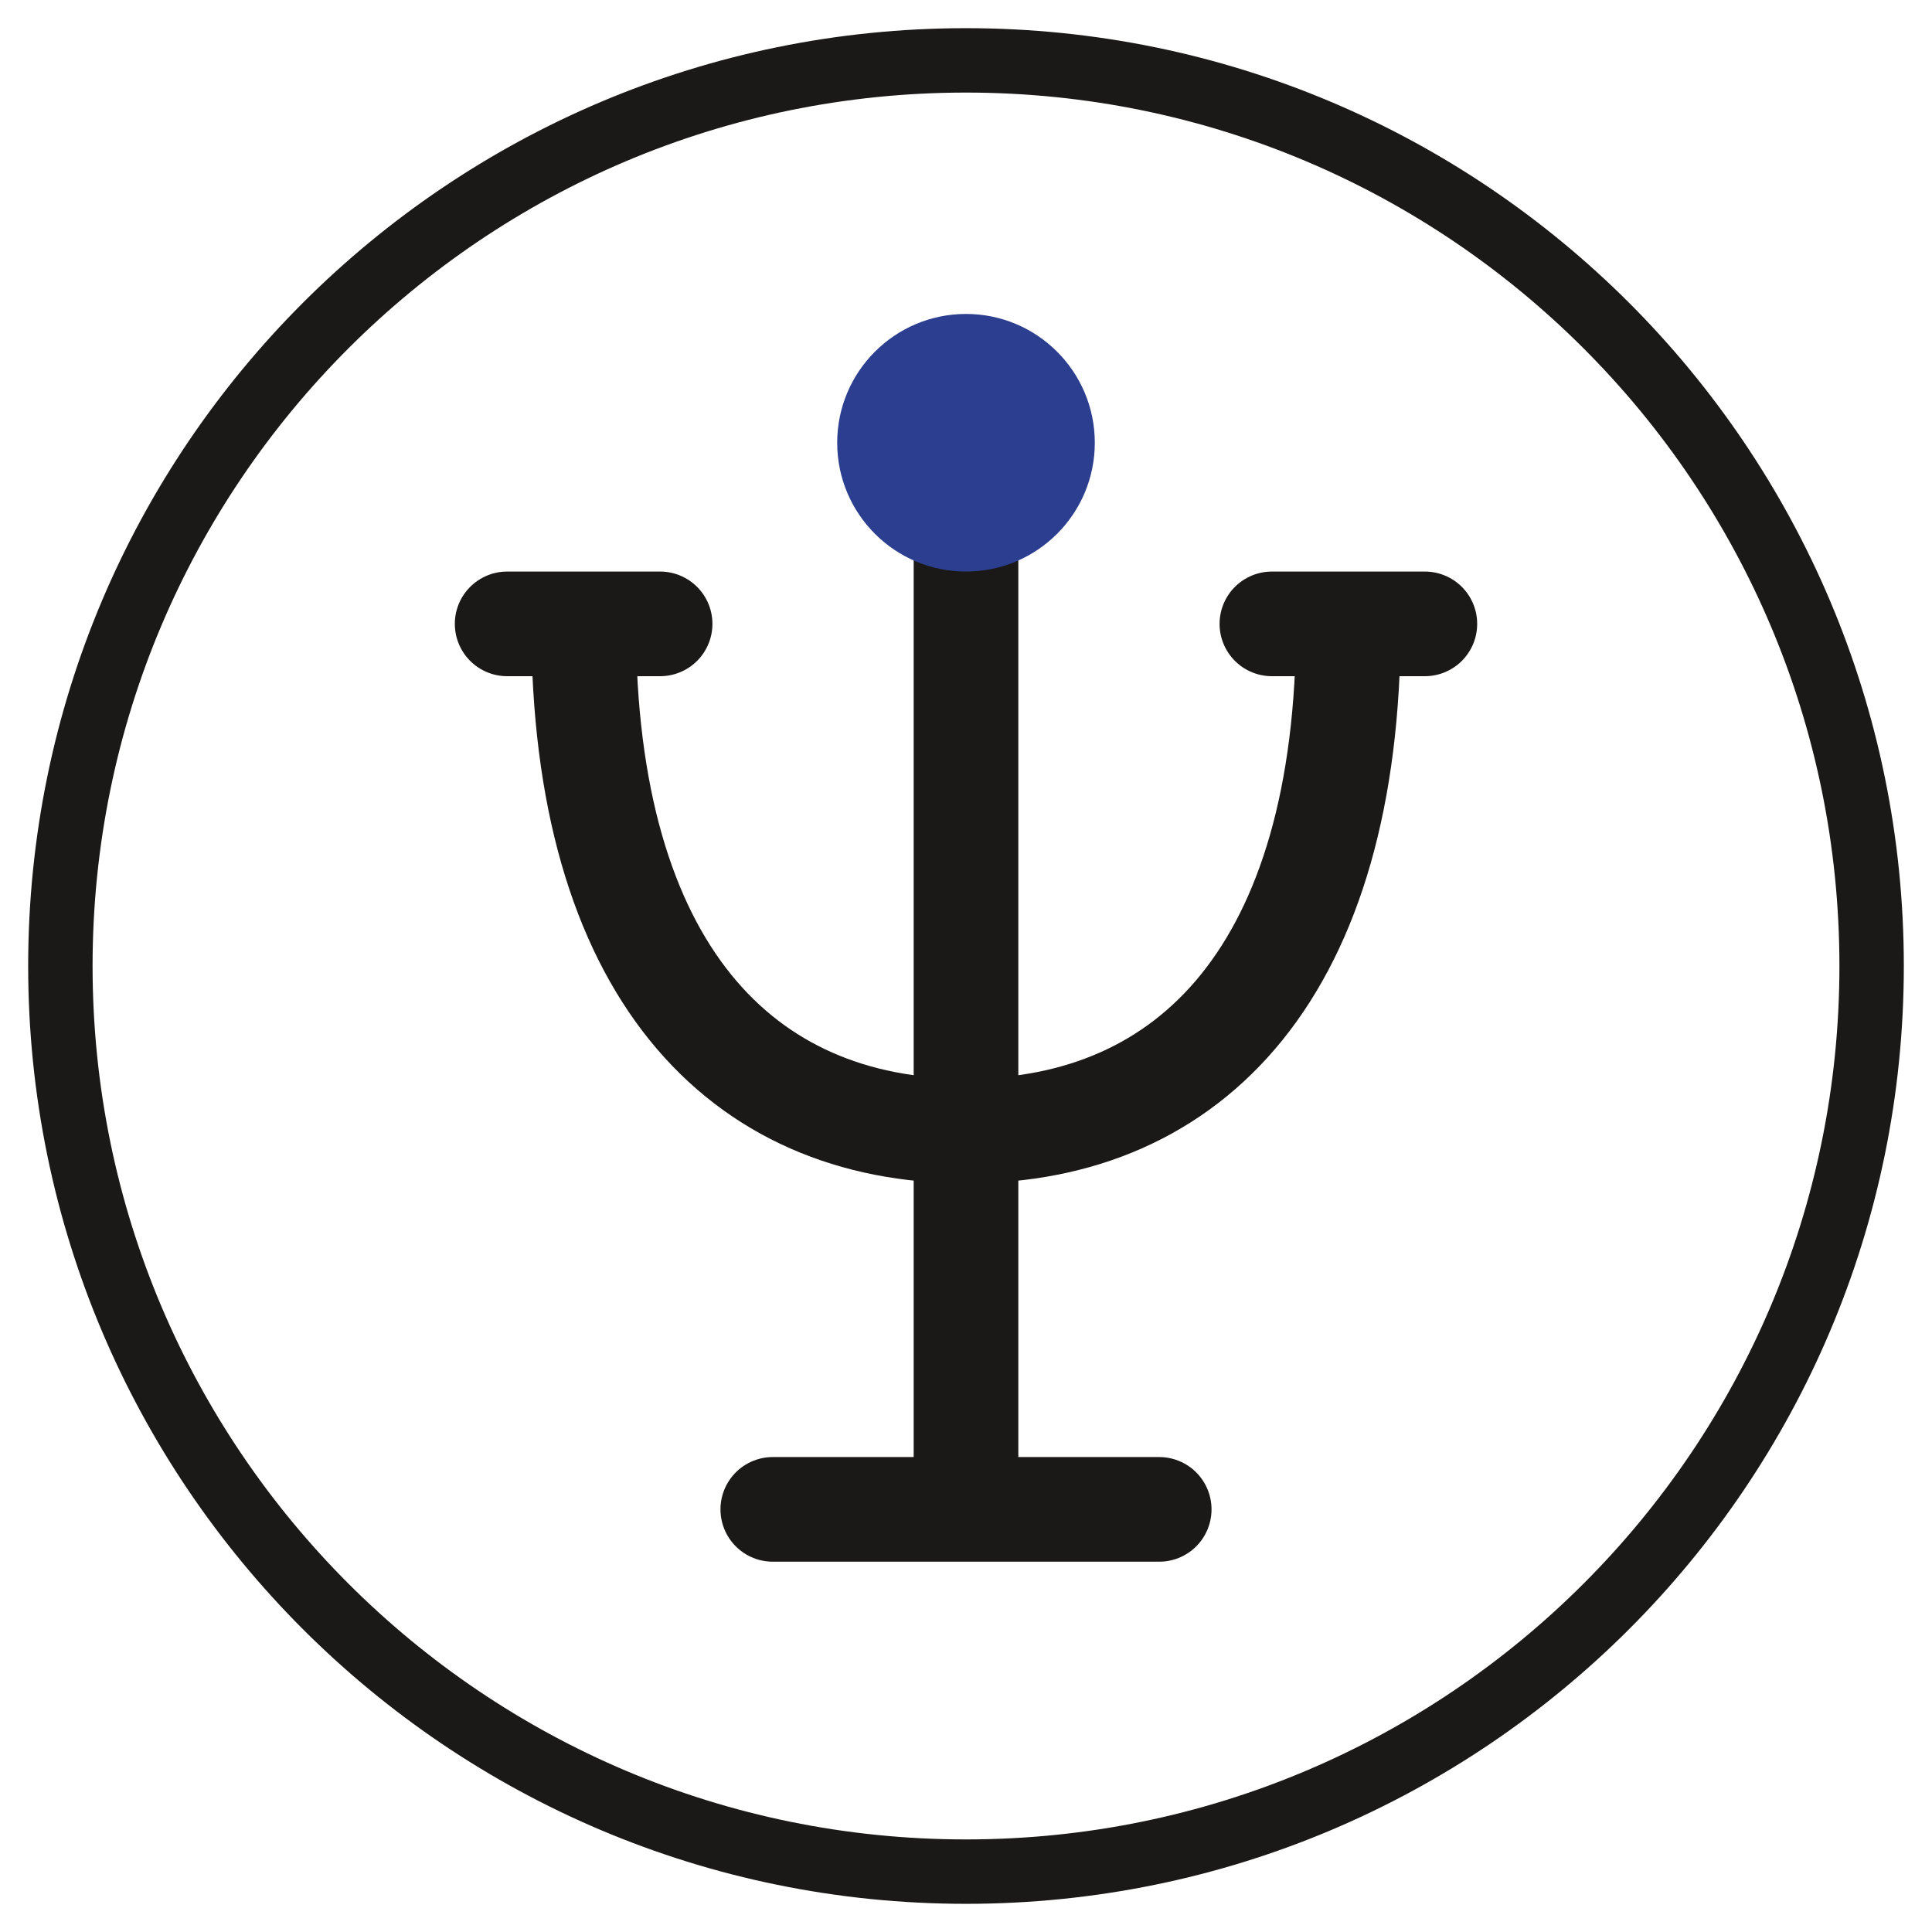
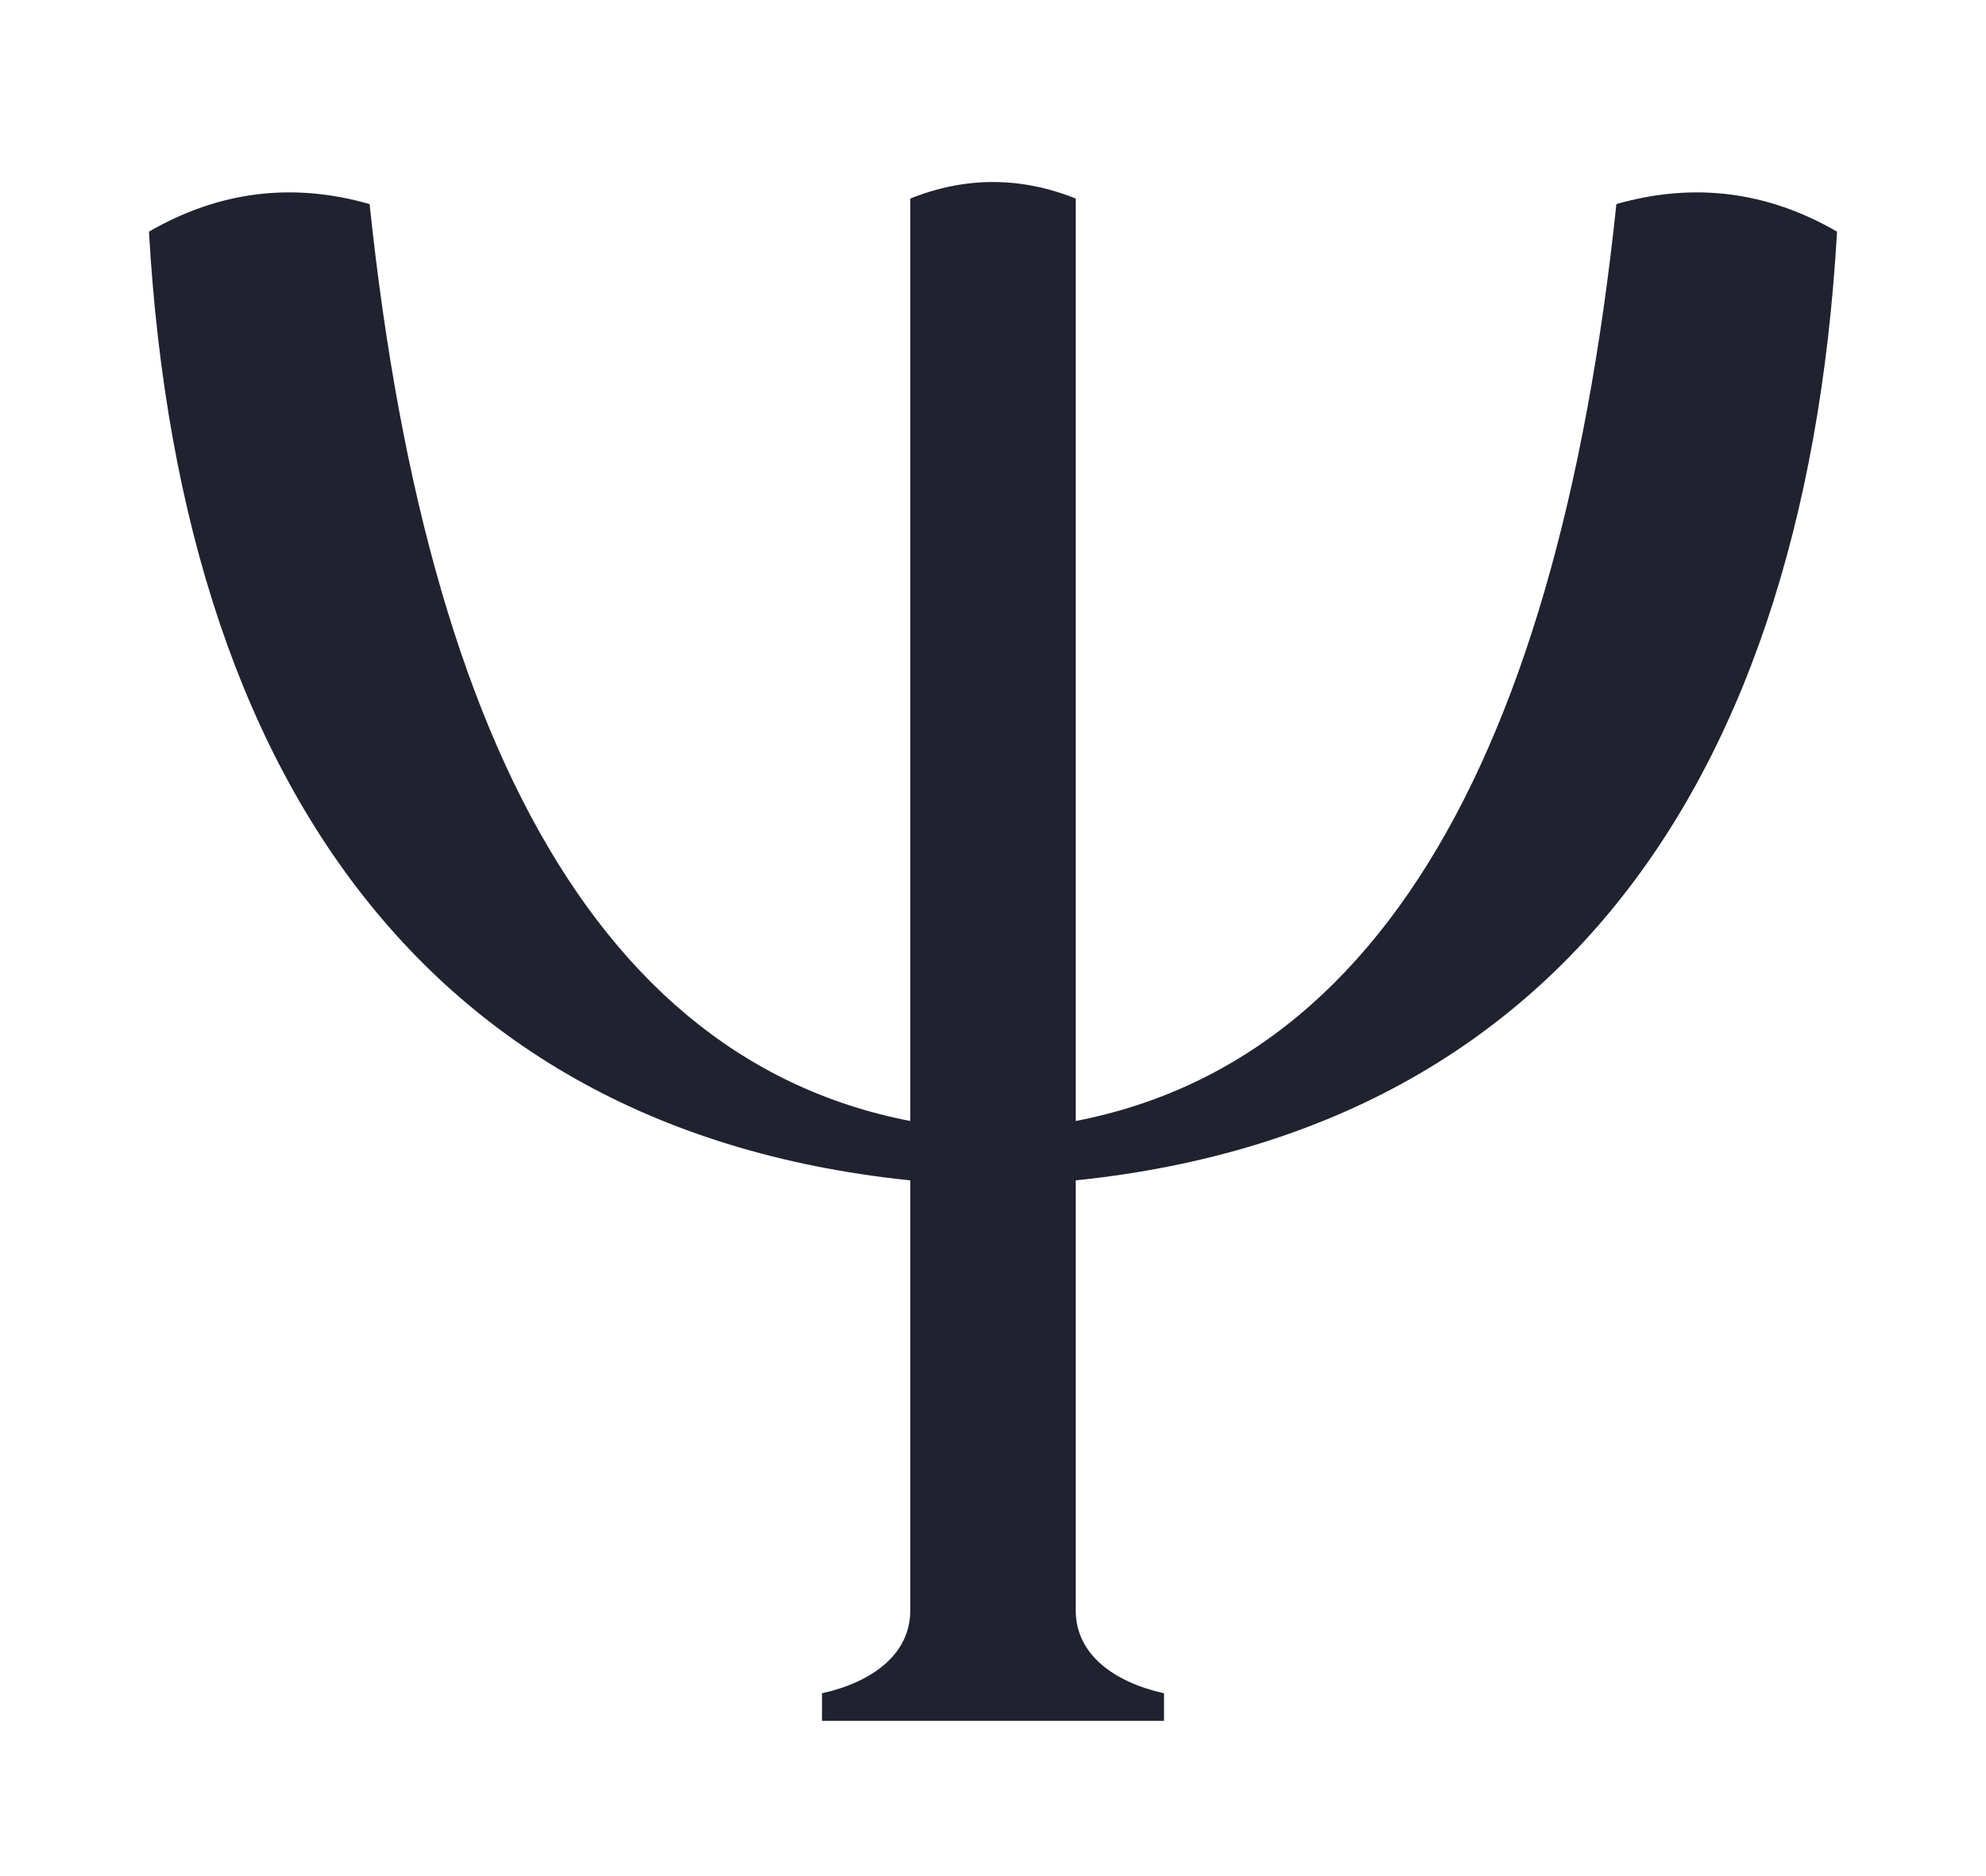
- <svg xmlns="http://www.w3.org/2000/svg" viewBox="0 0 48 48" width="48" height="48">
-   <circle cx="24" cy="24" r="22.5" fill="none" stroke="#1A1917" stroke-width="1.6" />
-   <path d="M14.5 15.5c0 8.6 3.9 12.6 9.5 12.6s9.5-4 9.5-12.6M24 11v26.5M19.2 37.5h9.6M12.6 15.5h3.8M31.6 15.5h3.8" fill="none" stroke="#1A1917" stroke-width="2.6" stroke-linecap="round" />
-   <circle cx="24" cy="11" r="3.2" fill="#2C3E8F" />
+ <svg xmlns="http://www.w3.org/2000/svg" viewBox="6 7.5 36 34" fill="#20222F">
+   <path d="M22.5 11.1Q24 10.5 25.5 11.1V36.7C25.5 37.5 26.2 38 27.1 38.2V38.7H20.9V38.2C21.8 38 22.5 37.5 22.5 36.7Z" />
+   <path d="M8.7 11.7C9.3 22.2 14.3 28.7 24 29V28C17.4 27.7 13.8 21.7 12.7 11.2Q10.6 10.6 8.7 11.7Z" />
+   <path d="M8.7 11.7C9.3 22.2 14.3 28.7 24 29V28C17.4 27.7 13.8 21.7 12.7 11.2Q10.6 10.6 8.7 11.7Z" transform="matrix(-1 0 0 1 48 0)" />
</svg>
